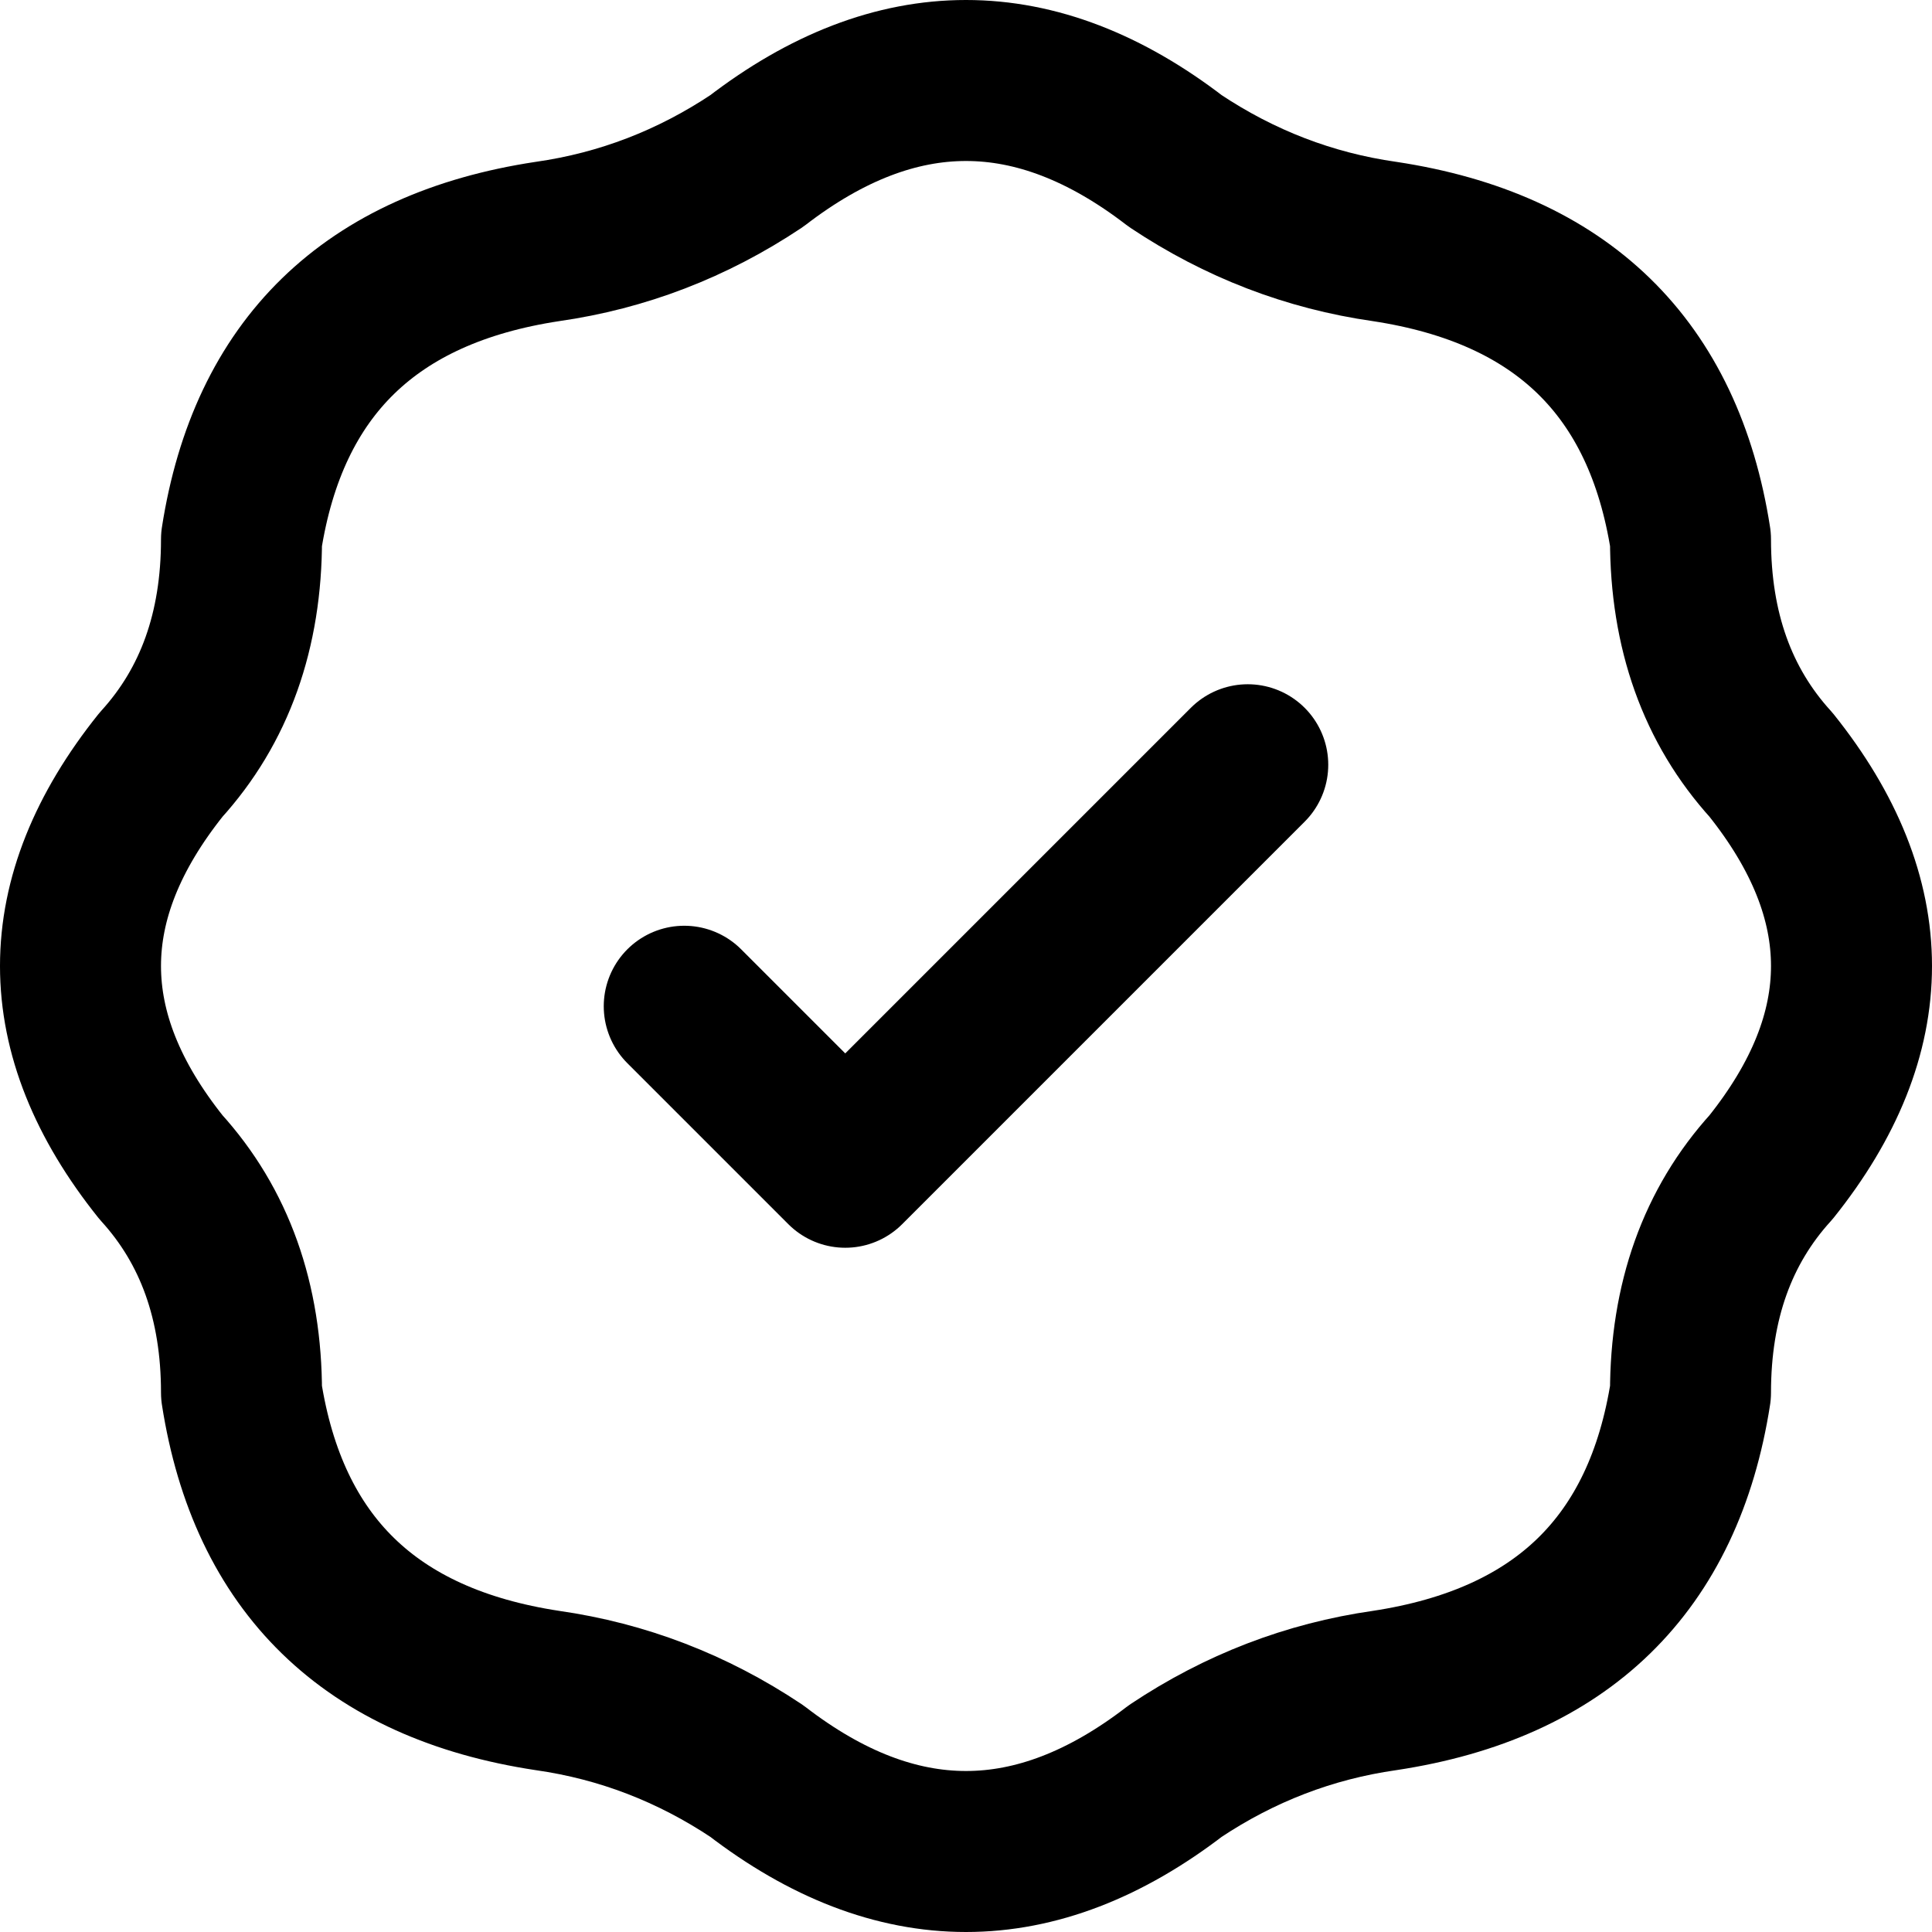
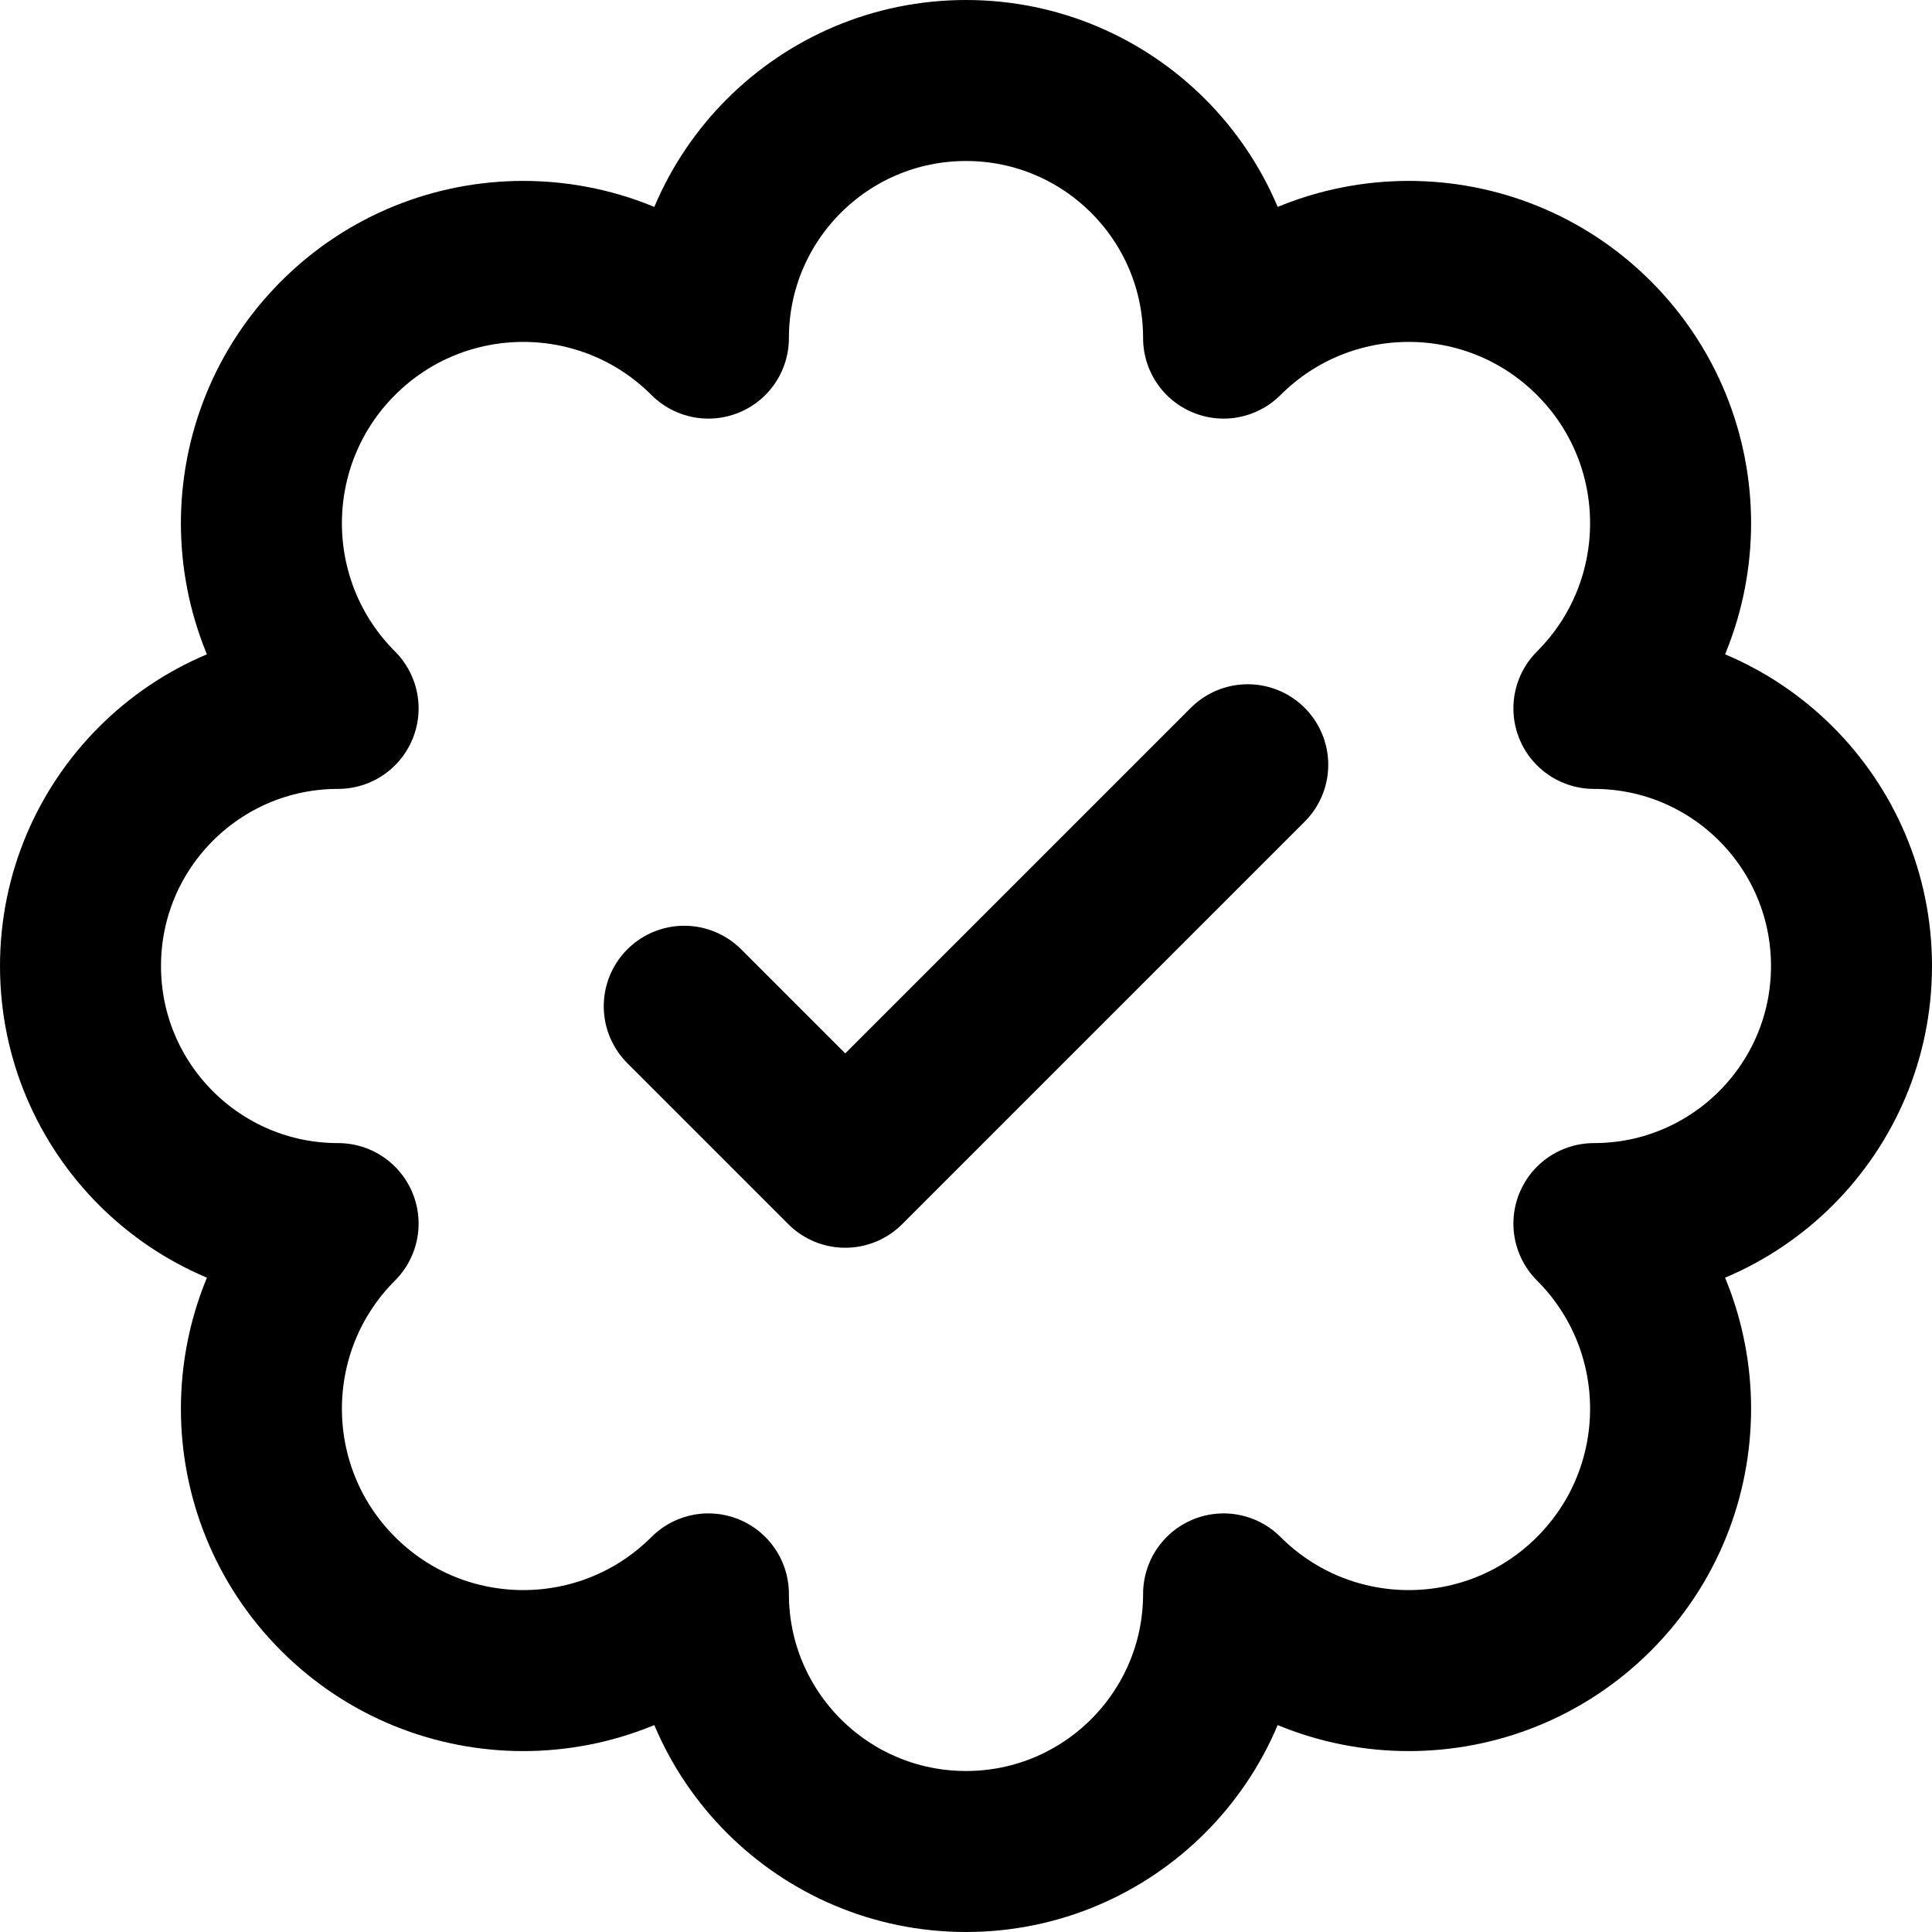
<svg xmlns="http://www.w3.org/2000/svg" class="i i-badge-check" viewBox="0 0 24 24" fill="none" stroke="currentColor" stroke-width="2" stroke-linecap="round" stroke-linejoin="round">
-   <path d="m8.5 12.5 2 2 5-5M2 9.5q-2 2.5 0 5 1 1.1 1 2.8.5 3.2 3.8 3.7 1.4.2 2.6 1 2.6 2 5.2 0 1.2-.8 2.6-1 3.3-.5 3.8-3.7 0-1.7 1-2.8 2-2.5 0-5-1-1.1-1-2.8-.5-3.2-3.8-3.7-1.4-.2-2.6-1Q12 0 9.4 2q-1.2.8-2.6 1-3.3.5-3.8 3.7 0 1.7-1 2.8Z" />
+   <path d="m8.5 12.5 2 2 5-5m4.3 5.7a1 1 0 0 0 0-6.4 1 1 0 0 0-4.6-4.6 1 1 0 0 0-6.4 0 1 1 0 0 0-4.6 4.6 1 1 0 0 0 0 6.4 1 1 0 0 0 4.6 4.6 1 1 0 0 0 6.4 0 1 1 0 0 0 4.6-4.6Z" />
</svg>
